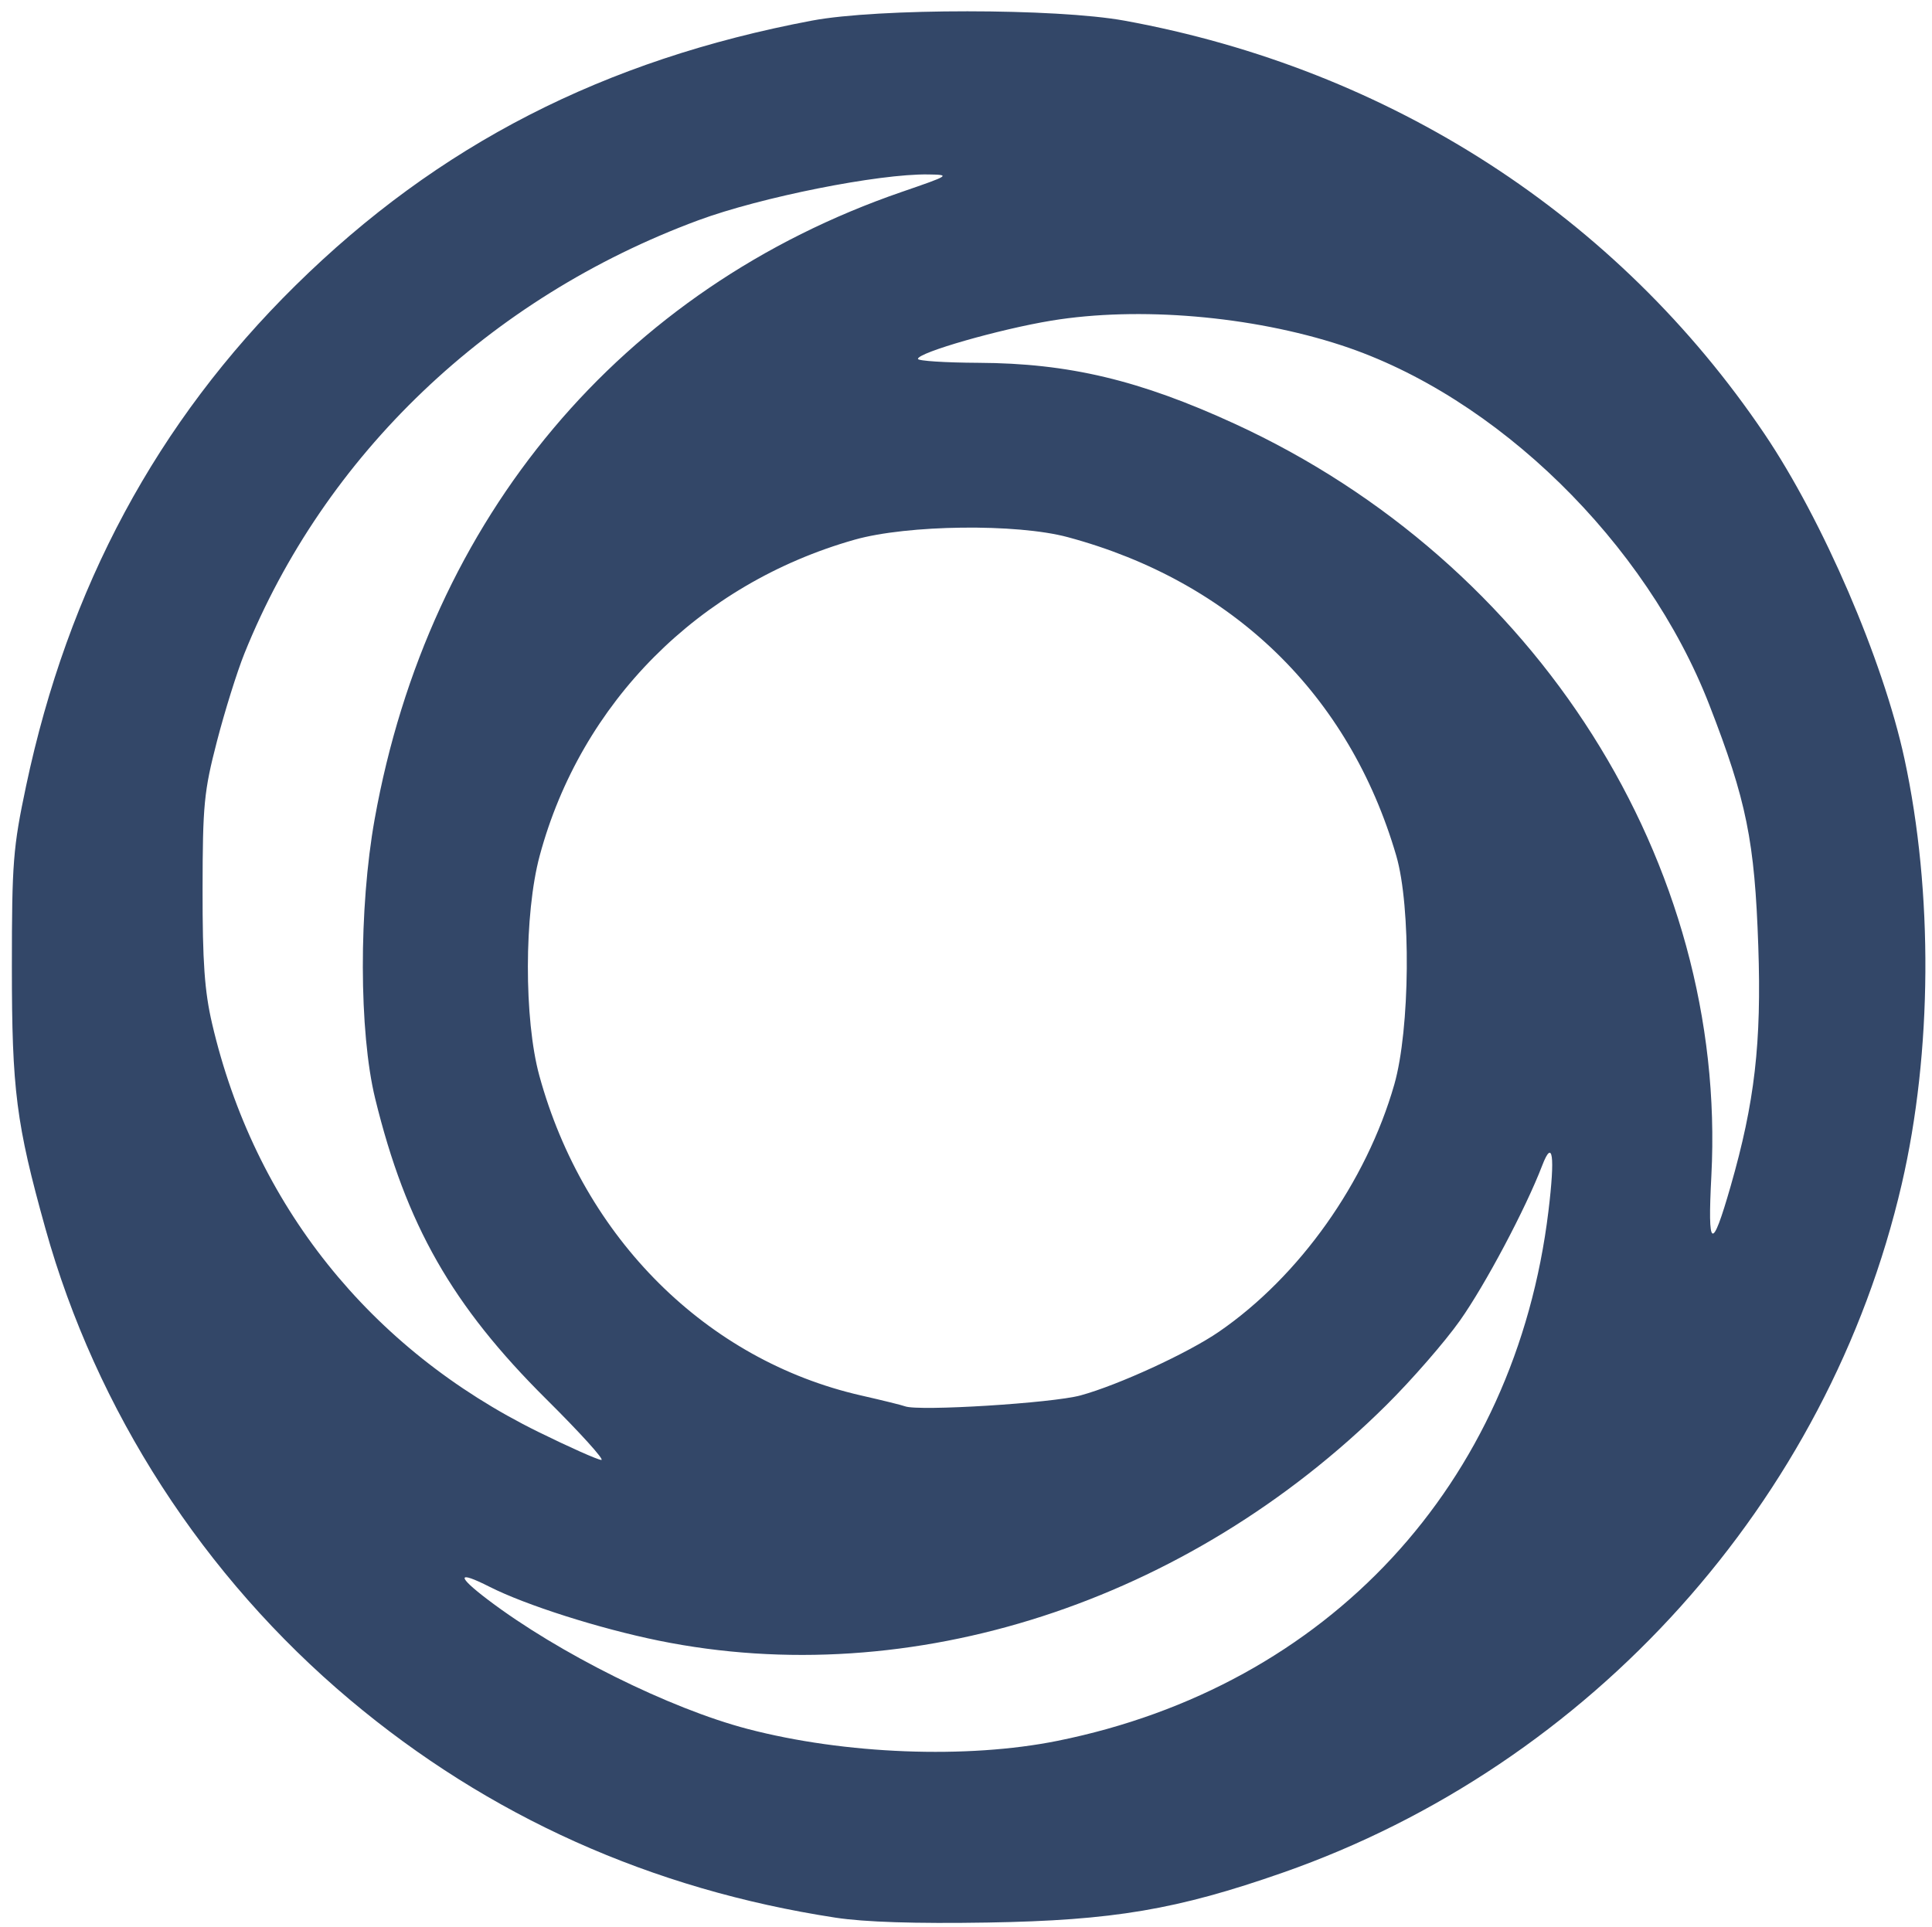
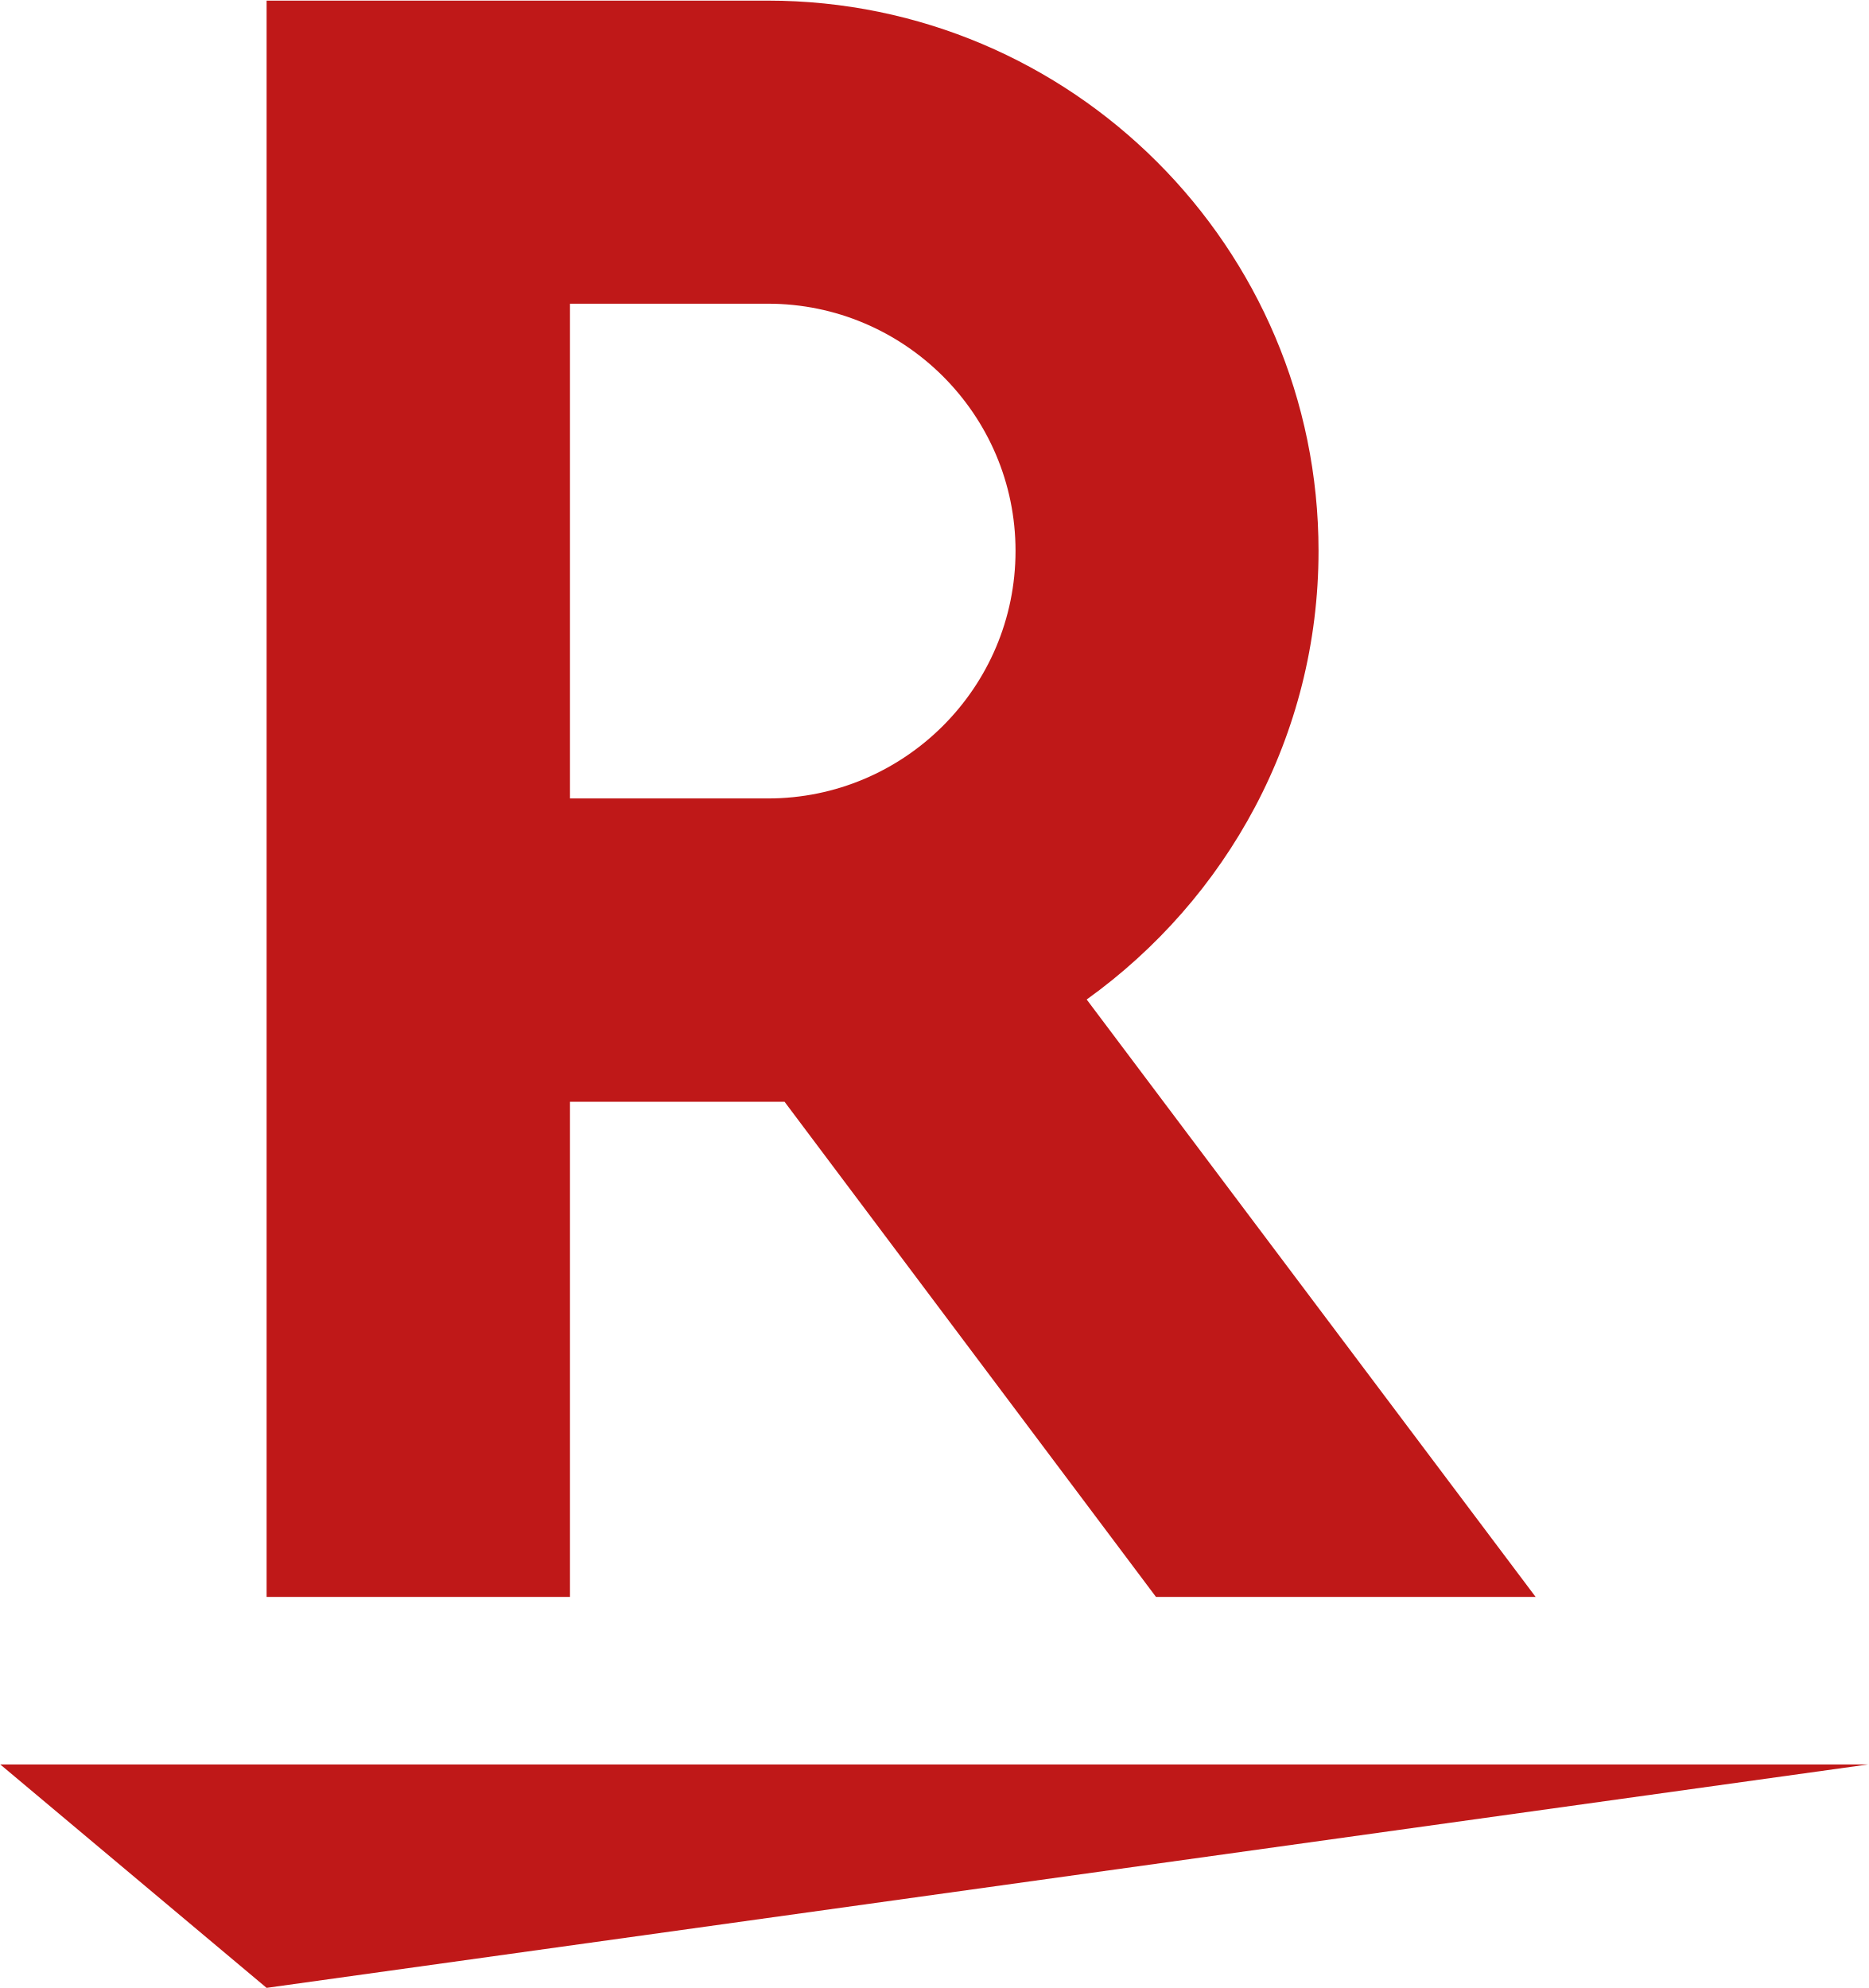
- <svg xmlns="http://www.w3.org/2000/svg" version="1.1" id="svg1" width="374" height="373" viewBox="0 0 374 373">
-   <g id="g1">
-     <path style="fill:#334768;fill-opacity:1" d="M 161.694,371.288 C 126.084,365.822 94.612,351.694 67.753,329.119 39.405,305.292 18.615,273.112 8.785,237.845 3.125,217.538 2.298,211.082 2.299,187.194 c 10e-4,-20.167 0.23,-23.083 2.747,-35 C 13.174,113.721 30.404,81.693 57.173,55.3 84.823,28.038 116.874,11.595 157.194,3.988 c 12.753,-2.406 47.29,-2.398 60.5,0.015 51.383,9.385 95.409,37.82 123.877,80.009 11.306,16.755 22.959,43.798 27.086,62.861 5.597,25.851 5.402,56.861 -0.519,82.407 -14.226,61.38 -60.084,112.403 -119.8,133.294 -20.477,7.164 -32.856,9.258 -57.145,9.666 -13.978,0.235 -23.842,-0.083 -29.5,-0.952 z m 43,-34.225 c 52.375,-10.56 88.638,-49.677 95.052,-102.532 1.309,-10.784 0.839,-14.205 -1.214,-8.843 -3.183,8.313 -11.016,23.077 -15.918,30.005 -2.919,4.125 -9.317,11.477 -14.218,16.338 -38.6,38.282 -92.01,55.582 -140.866,45.628 -11.523,-2.348 -25.757,-6.879 -32.766,-10.43 -6.325,-3.205 -6.442,-2.141 -0.278,2.535 13.631,10.339 35.155,21.045 50.241,24.991 18.823,4.923 42.482,5.833 59.966,2.308 z m -98.901,-66.119 c -18.29,-18.162 -27.191,-33.795 -33.168,-58.25 -3.144,-12.864 -3.188,-36.859 -0.1,-54.081 10.483,-58.46 47.718,-102.764 102.09,-121.472 9.293,-3.197 9.444,-3.298 5.079,-3.366 -9.598,-0.149 -32.416,4.4 -44.5,8.871 -40.522,14.995 -72.4,45.428 -87.889,83.907 -1.408,3.498 -3.8,11.148 -5.314,17 -2.504,9.672 -2.756,12.278 -2.776,28.64 -0.017,14.09 0.384,19.738 1.843,26 8.148,34.977 30.52,62.984 63.136,79.043 6.05,2.979 11.547,5.425 12.216,5.436 0.669,0.011 -4.109,-5.267 -10.617,-11.73 z m 103.401,-0.773 c 7.334,-2.01 20.784,-8.201 26.779,-12.325 15.591,-10.727 28.524,-28.966 33.936,-47.86 3.055,-10.665 3.262,-34.43 0.386,-44.291 -9.098,-31.201 -31.671,-53.097 -63.601,-61.694 -9.878,-2.66 -31.021,-2.406 -41.259,0.495 -30.091,8.526 -52.976,31.5 -60.964,61.2 -3.017,11.216 -3.049,31.68 -0.068,42.565 8.618,31.466 32.415,55.124 62.291,61.927 4.125,0.939 7.95,1.883 8.5,2.097 2.569,1.001 28.524,-0.612 34,-2.113 z m 125.82,-40.477 c 4.673,-16.256 5.999,-27.762 5.359,-46.49 -0.697,-20.397 -2.279,-28.189 -9.49,-46.752 -12.215,-31.443 -41.174,-59.751 -71.189,-69.586 -17.4,-5.702 -39.254,-7.564 -56.156,-4.786 -10.046,1.651 -25.845,6.18 -25.843,7.408 7.6e-4,0.389 5.288,0.73 11.75,0.76 17.447,0.079 31.176,3.348 49.568,11.802 58.475,26.879 95.422,85.186 92.275,145.623 -0.745,14.309 0.068,14.75 3.726,2.022 z" id="path1" />
+ <svg xmlns="http://www.w3.org/2000/svg" version="1.2" viewBox="0 0 1494 1590" width="1494" height="1590">
+   <style>
+ 		.s0 { fill: #bf1818 } 
+ 	</style>
+   <g id="Layer">
+     <g id="Layer">
+       <path id="Layer" class="s0" d="m213.2 1589.9l-213-178.7h1493.7z" />
+       <path id="Layer" fill-rule="evenodd" class="s0" d="m213.2 1277.2v-1276.7h400.8c242.9 0 440.4 197.3 440.4 440.1 0 147.9-73.5 278.5-185.4 358.8l359 477.8h-303.6l-297-396h-171.6v396zm242.6-638.6h158.3c108.9 0 198-88.5 198-198 0-109.1-89.1-197.7-198-197.7h-158.3z" />
+     </g>
  </g>
</svg>
